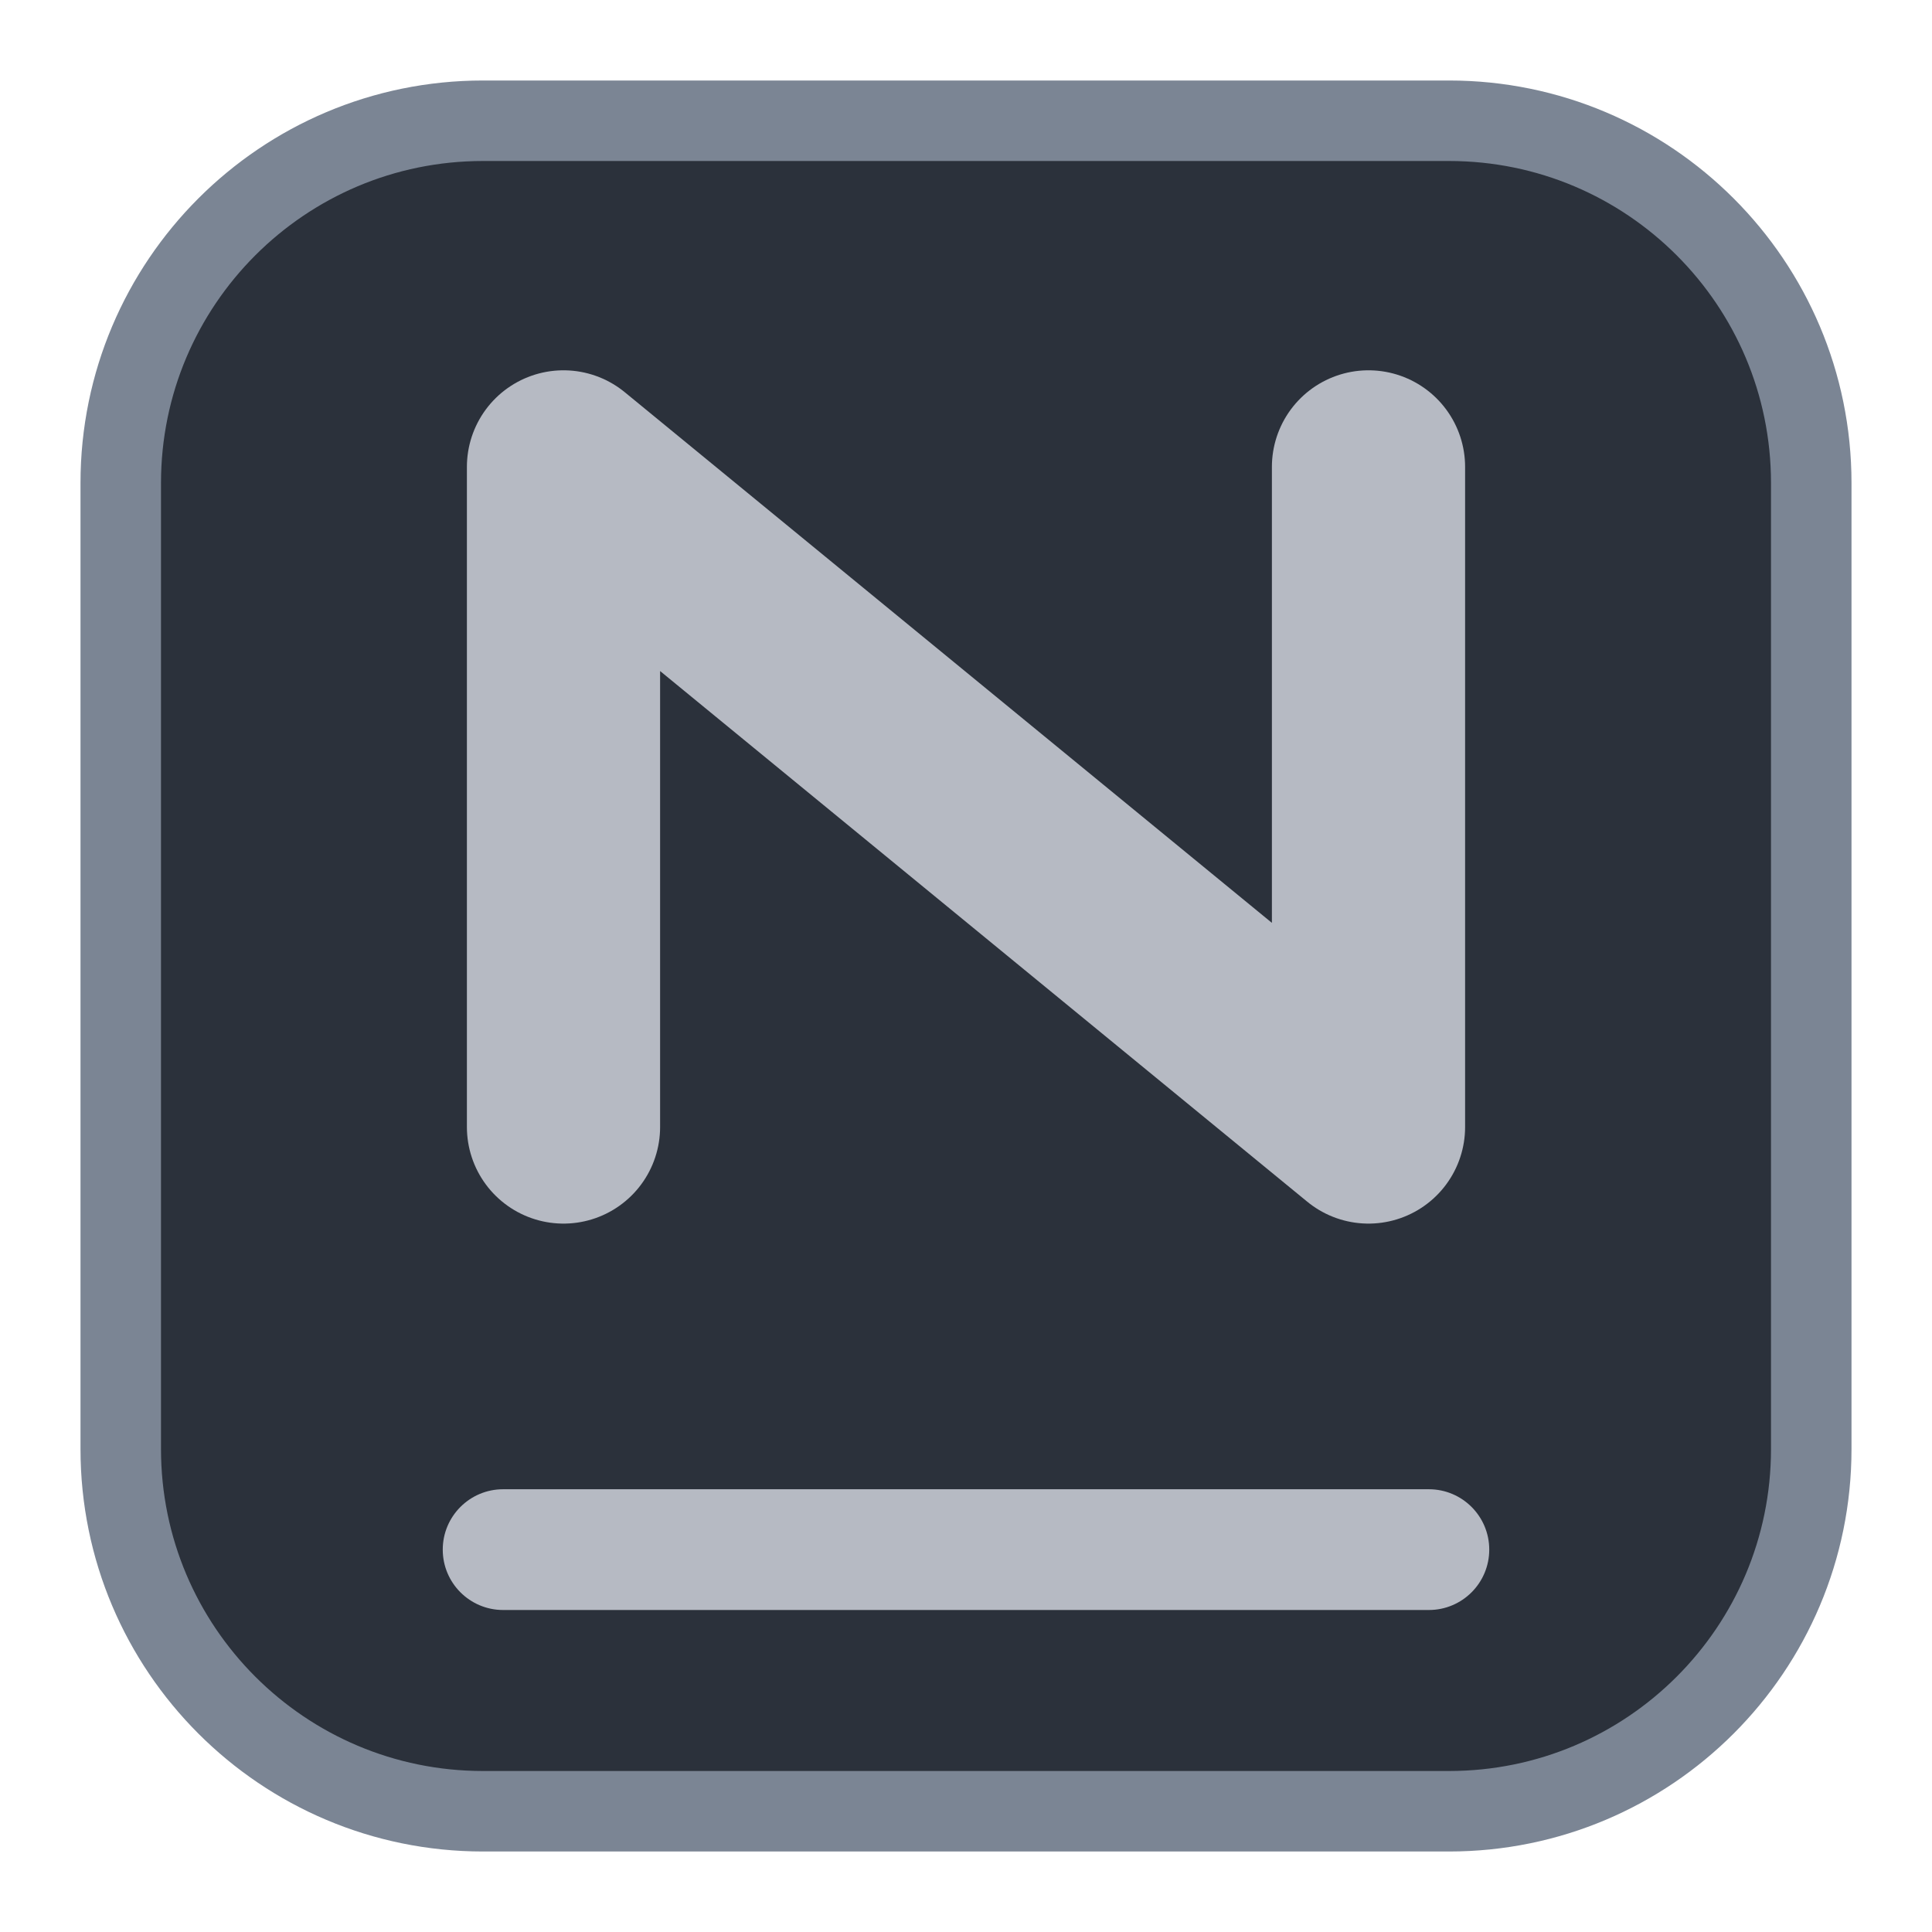
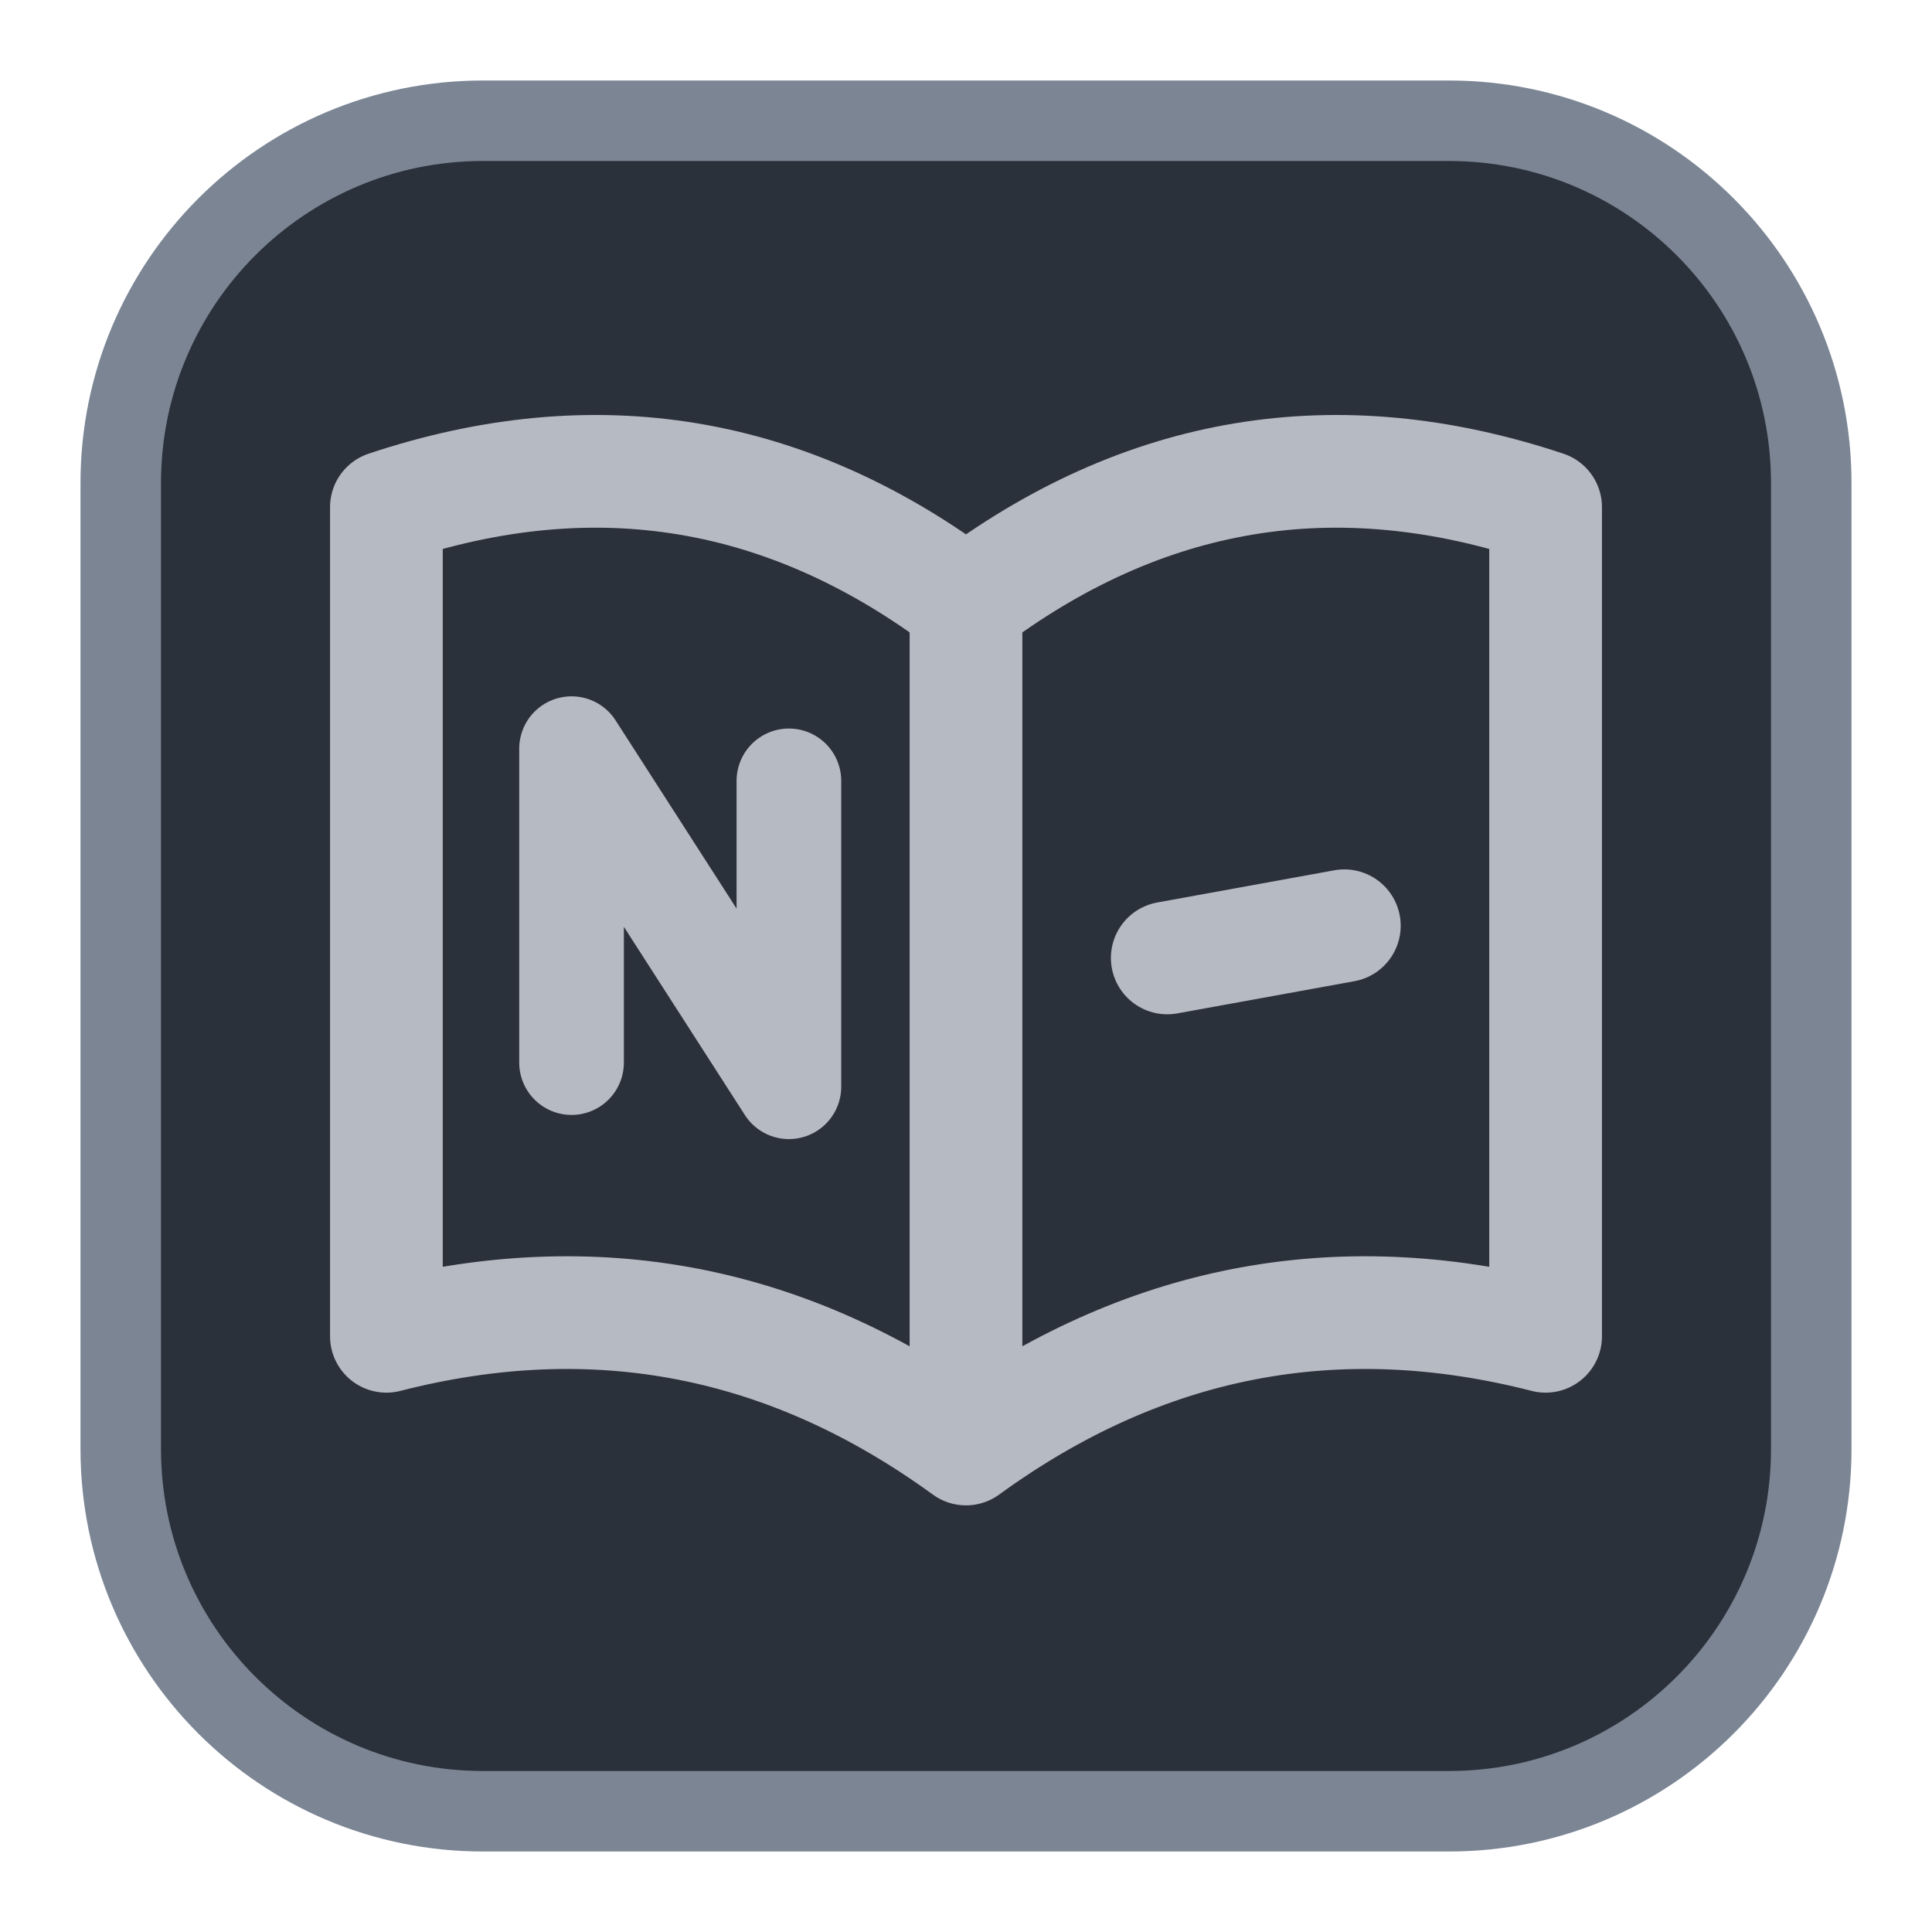
<svg xmlns="http://www.w3.org/2000/svg" width="24" height="24" viewBox="0 0 24 24">
  <rect x="1.5" y="1.5" width="21" height="21" rx="4.5" fill="#2b313b" stroke="#7b8594" stroke-width="1" />
-   <path d="M 7 14 V 5.8 L 17 14 V 5.8" fill="none" stroke="#b6bac3" stroke-width="2.4" stroke-linecap="round" stroke-linejoin="round" />
-   <rect x="5.5" y="18.5" width="13" height="1.5" rx="0.75" fill="#b6bac3" />
+   <path d="M 12 7.5 Q 8.7 5 4.8 6.3 V 16.6 Q 8.7 15.6 12 18 Q 15.3 15.6 19.2 16.6 V 6.3 Q 15.3 5 12 7.5 Z M 12 7.5 V 18 M 14.5 11.9 L 16.7 11.5" fill="none" stroke="#b6bac3" stroke-width="1.4" stroke-linecap="round" stroke-linejoin="round" />
+   <path d="M 7.1 13.2 V 9.3 L 9.8 13.5 V 9.7" fill="none" stroke="#b6bac3" stroke-width="1.3" stroke-linecap="round" stroke-linejoin="round" />
</svg>
